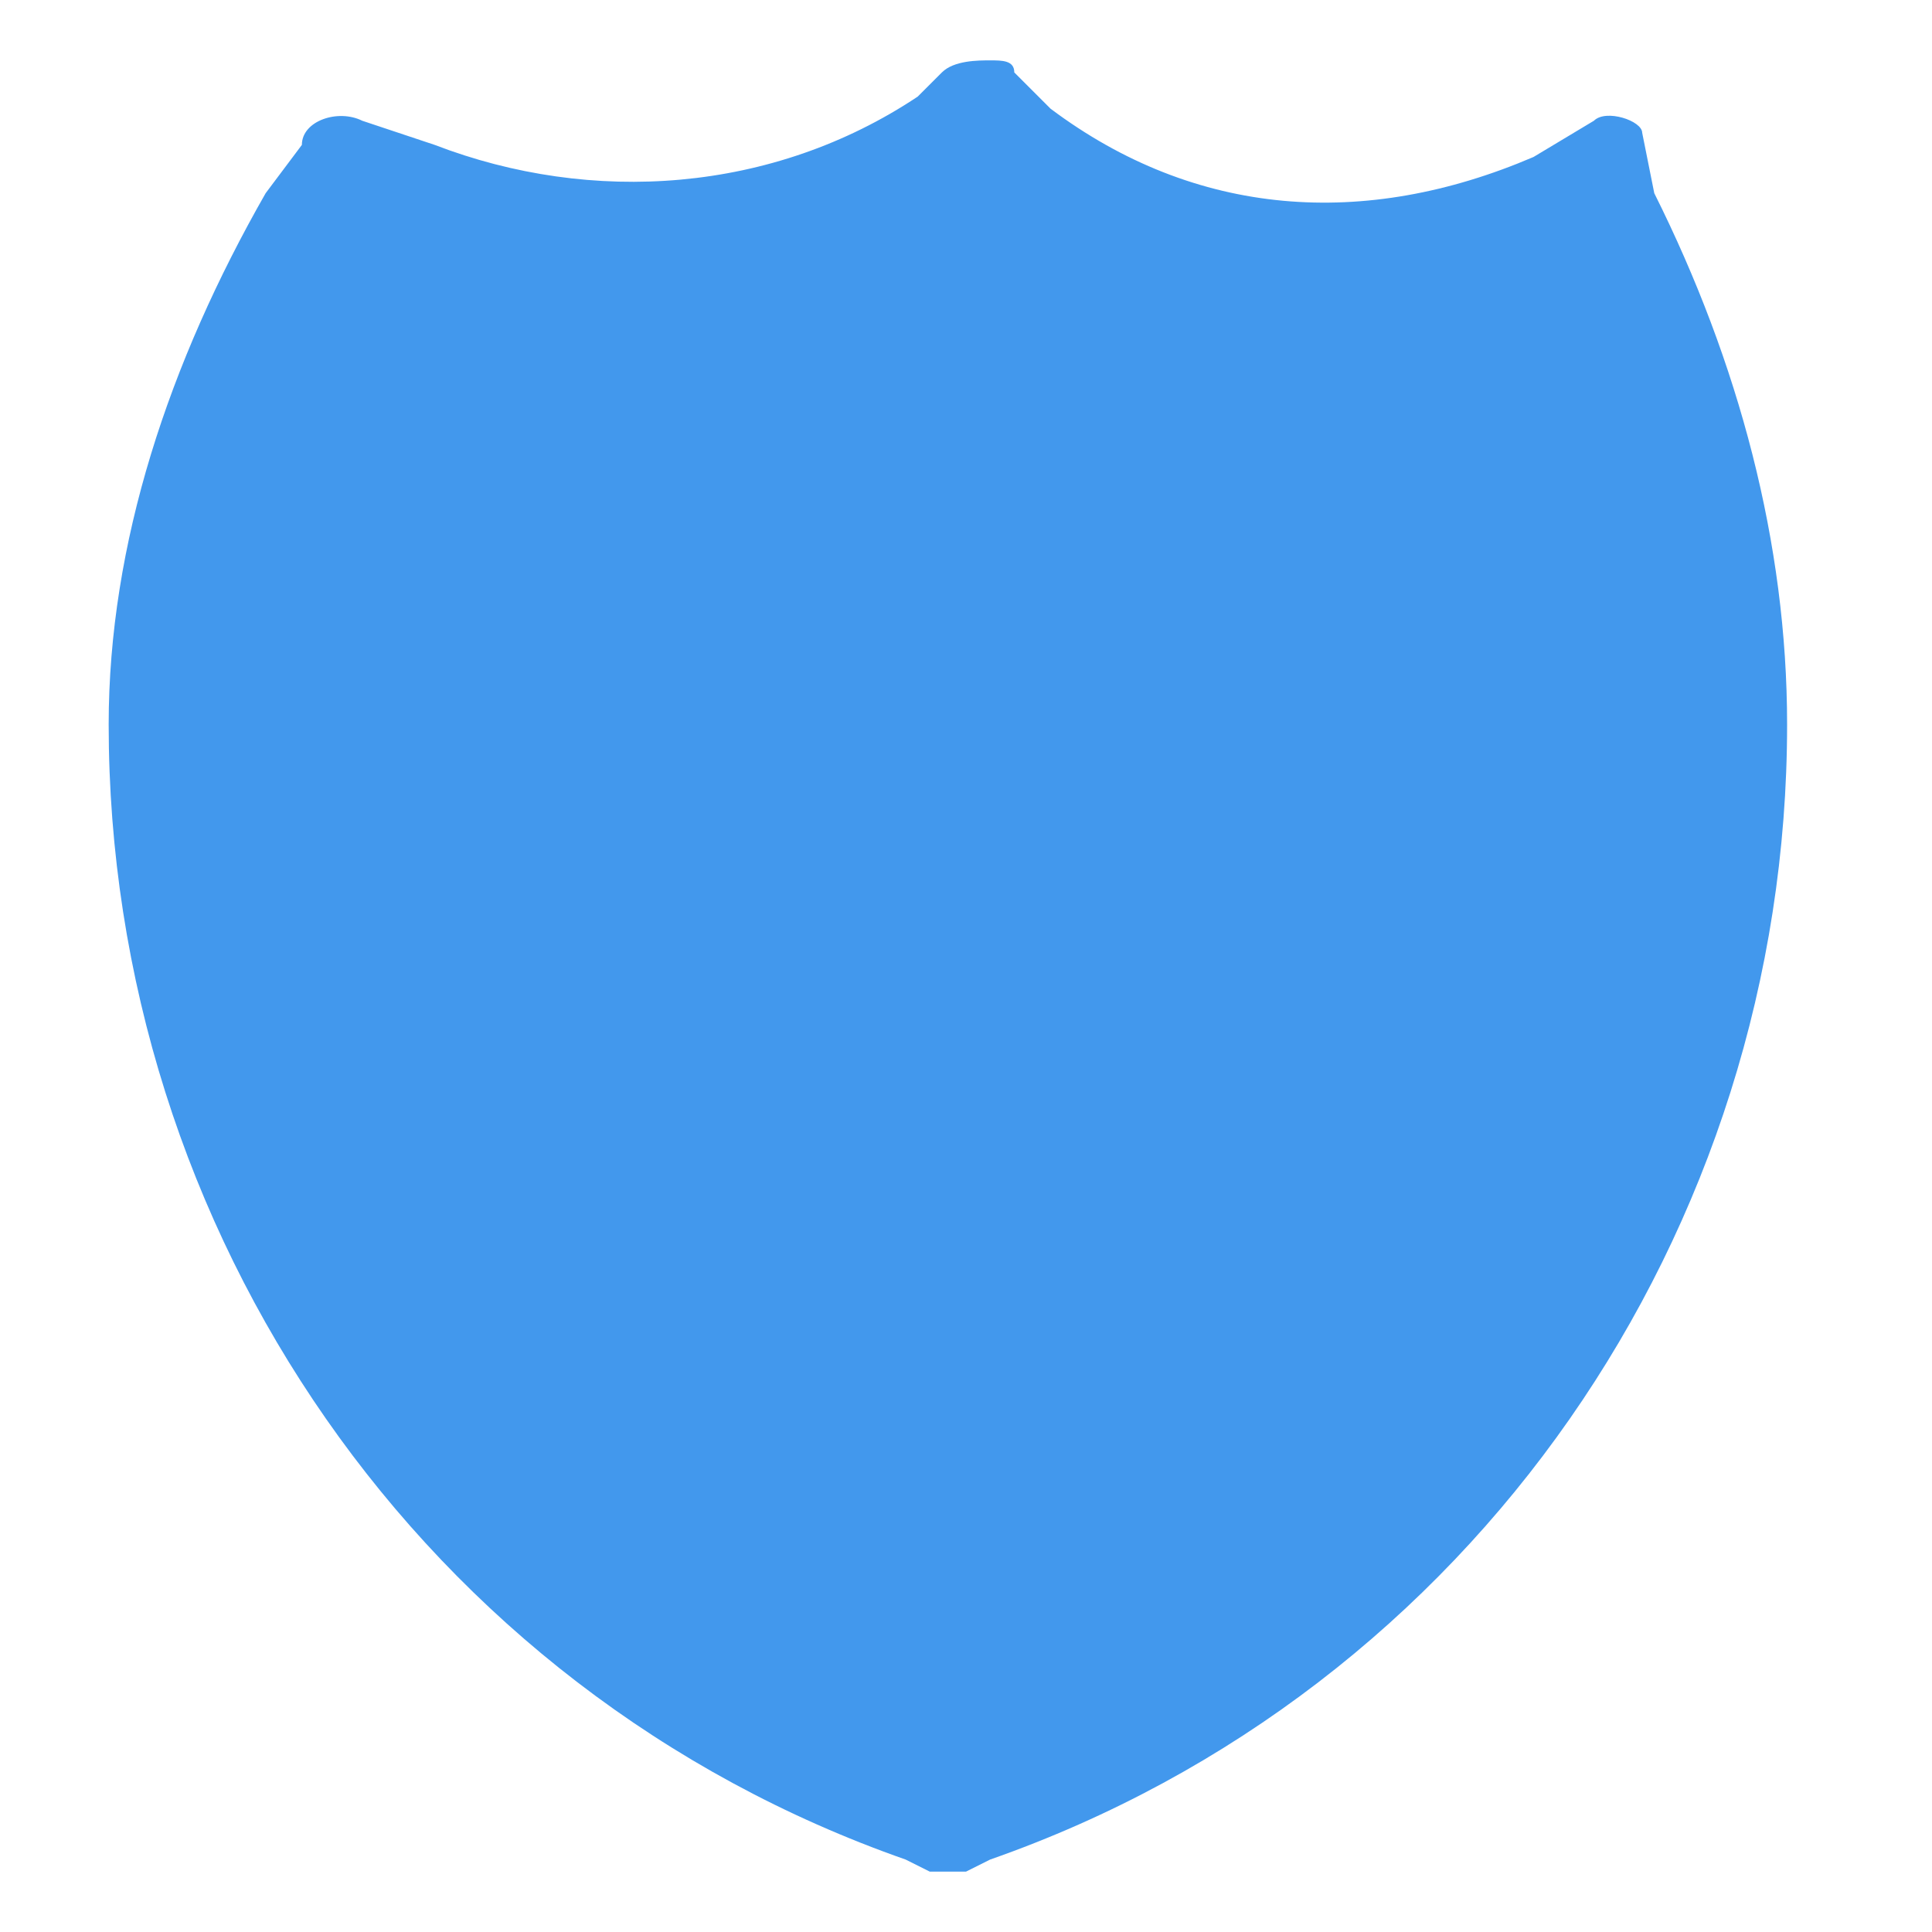
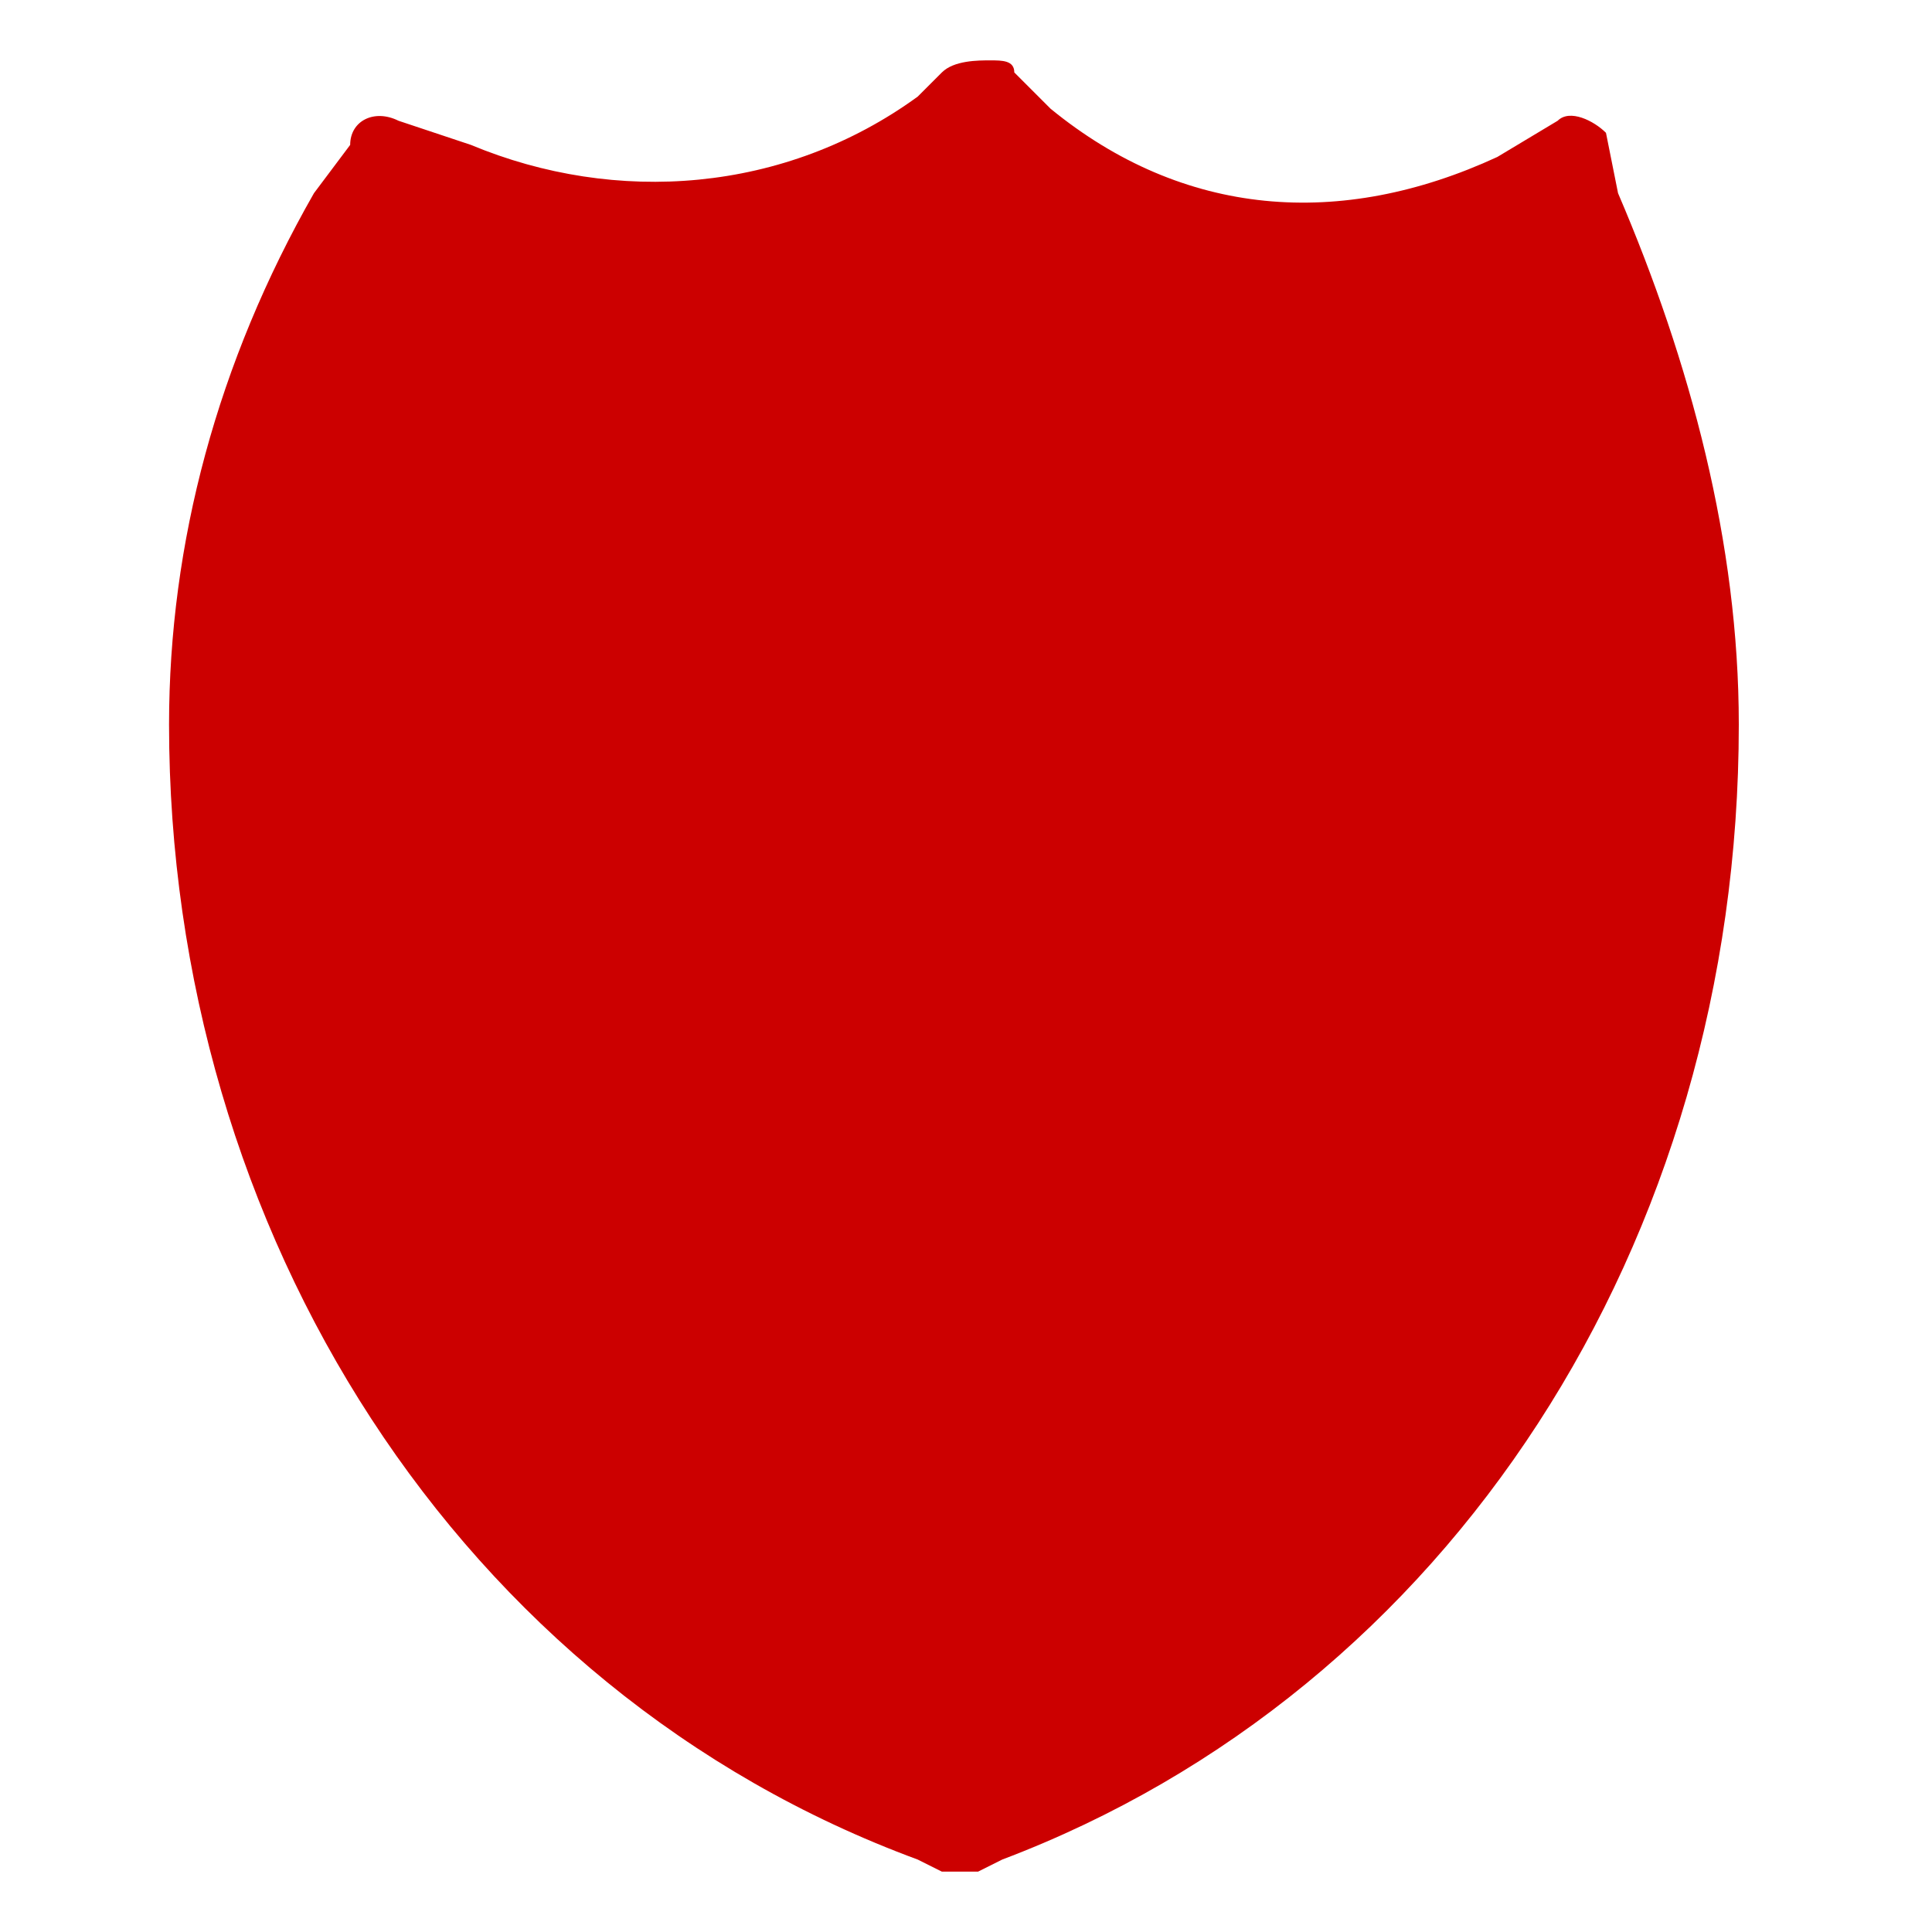
<svg viewBox="0 0 16 16">
-   <path fill="#4298ED" d="M8.2,0.5c-0.1,0-0.3,0-0.4,0.1L7.6,0.8l0,0c-1.2,0.8-2.7,0.9-4,0.4L3,1C2.8,0.9,2.5,1,2.5,1.2L2.2,1.6 C1.4,3,0.9,4.5,0.9,6c0,4.2,2.6,8,6.6,9.4l0.2,0.1c0.1,0,0.2,0,0.3,0l0.2-0.1l0,0c4-1.4,6.6-5.2,6.6-9.4c0-1.5-0.4-3-1.1-4.4 l-0.1-0.5C13.6,1,13.3,0.9,13.2,1l-0.5,0.3l0,0c-1.4,0.6-2.8,0.5-4-0.4l0,0L8.4,0.6C8.4,0.5,8.3,0.5,8.2,0.5L8.2,0.5z" />
+   <path fill="#CC0000" d="M8.2,0.5c-0.1,0-0.3,0-0.4,0.1L7.6,0.8l0,0C6.5,1.6,5.1,1.7,3.9,1.2L3.3,1C3.1,0.9,2.9,1,2.9,1.2L2.6,1.6 C1.8,3,1.4,4.5,1.4,6c0,4.2,2.4,8,6.2,9.4l0.2,0.1c0.1,0,0.2,0,0.3,0l0.2-0.1l0,0C12,14,14.4,10.3,14.4,6c0-1.5-0.4-3-1-4.4 l-0.1-0.5C13.2,1,13,0.9,12.9,1l-0.5,0.3l0,0c-1.3,0.6-2.6,0.5-3.7-0.4l0,0L8.4,0.6C8.4,0.5,8.3,0.5,8.2,0.5L8.2,0.5z" />
</svg>
